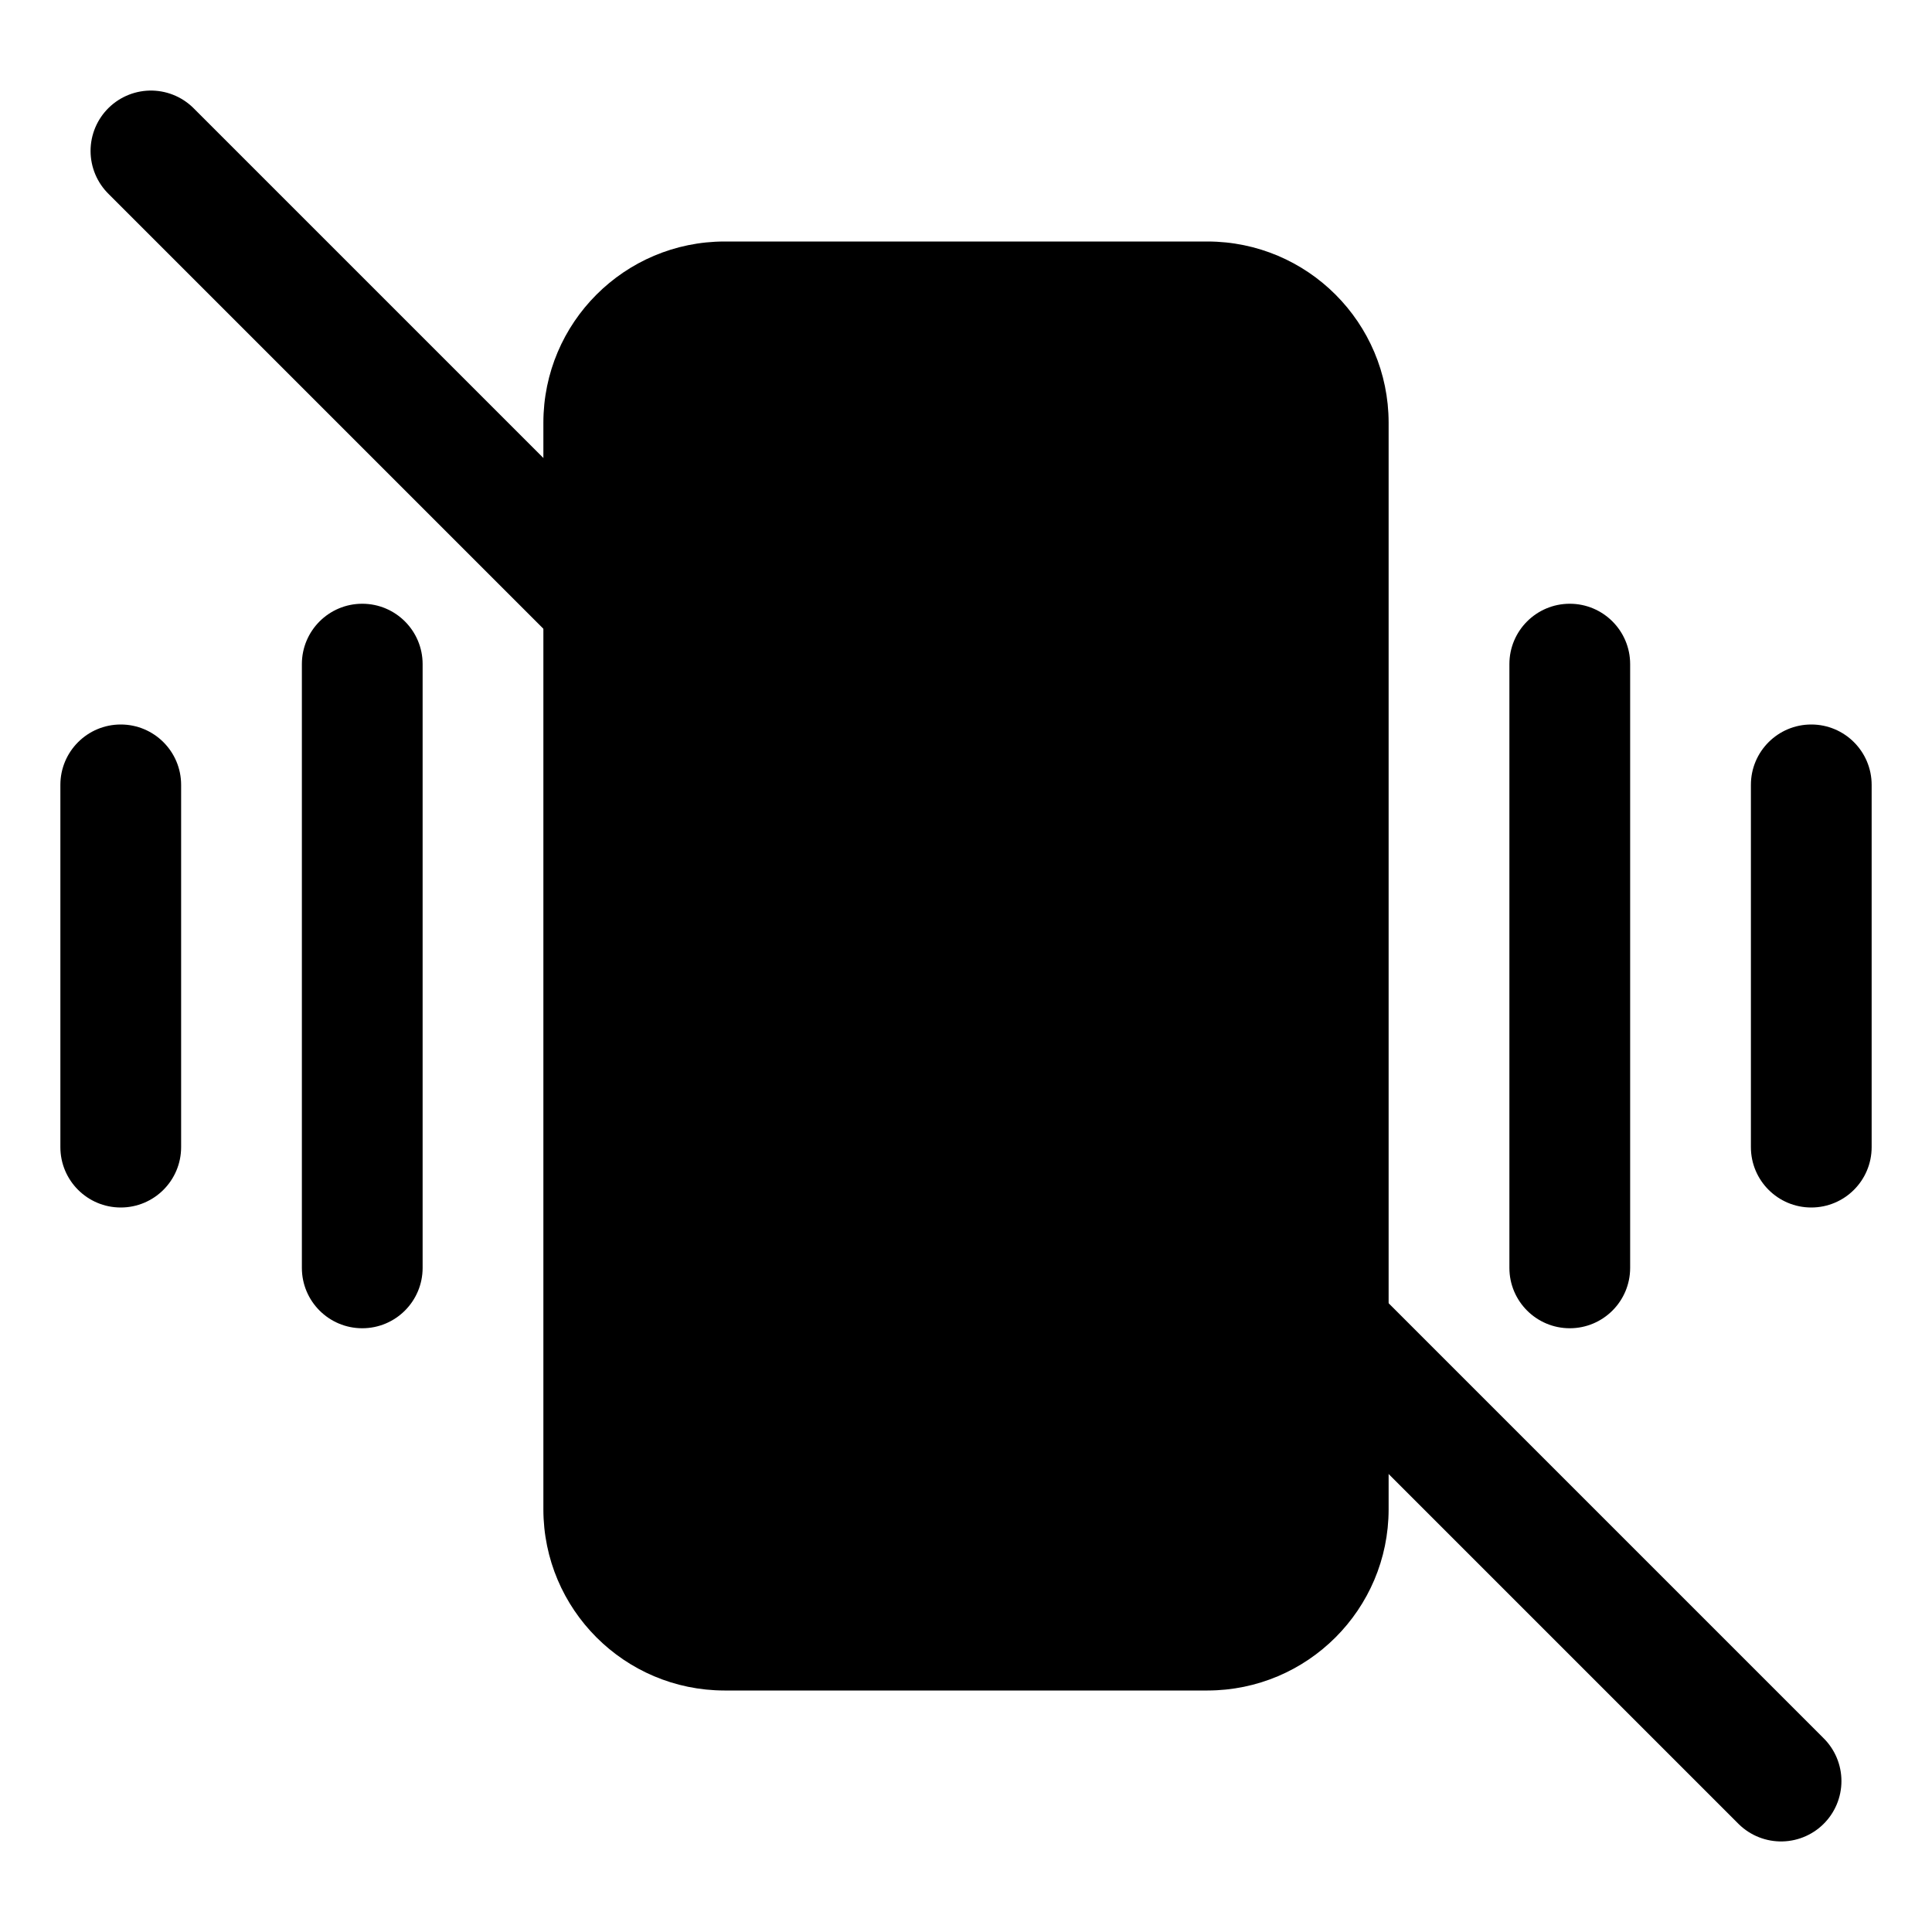
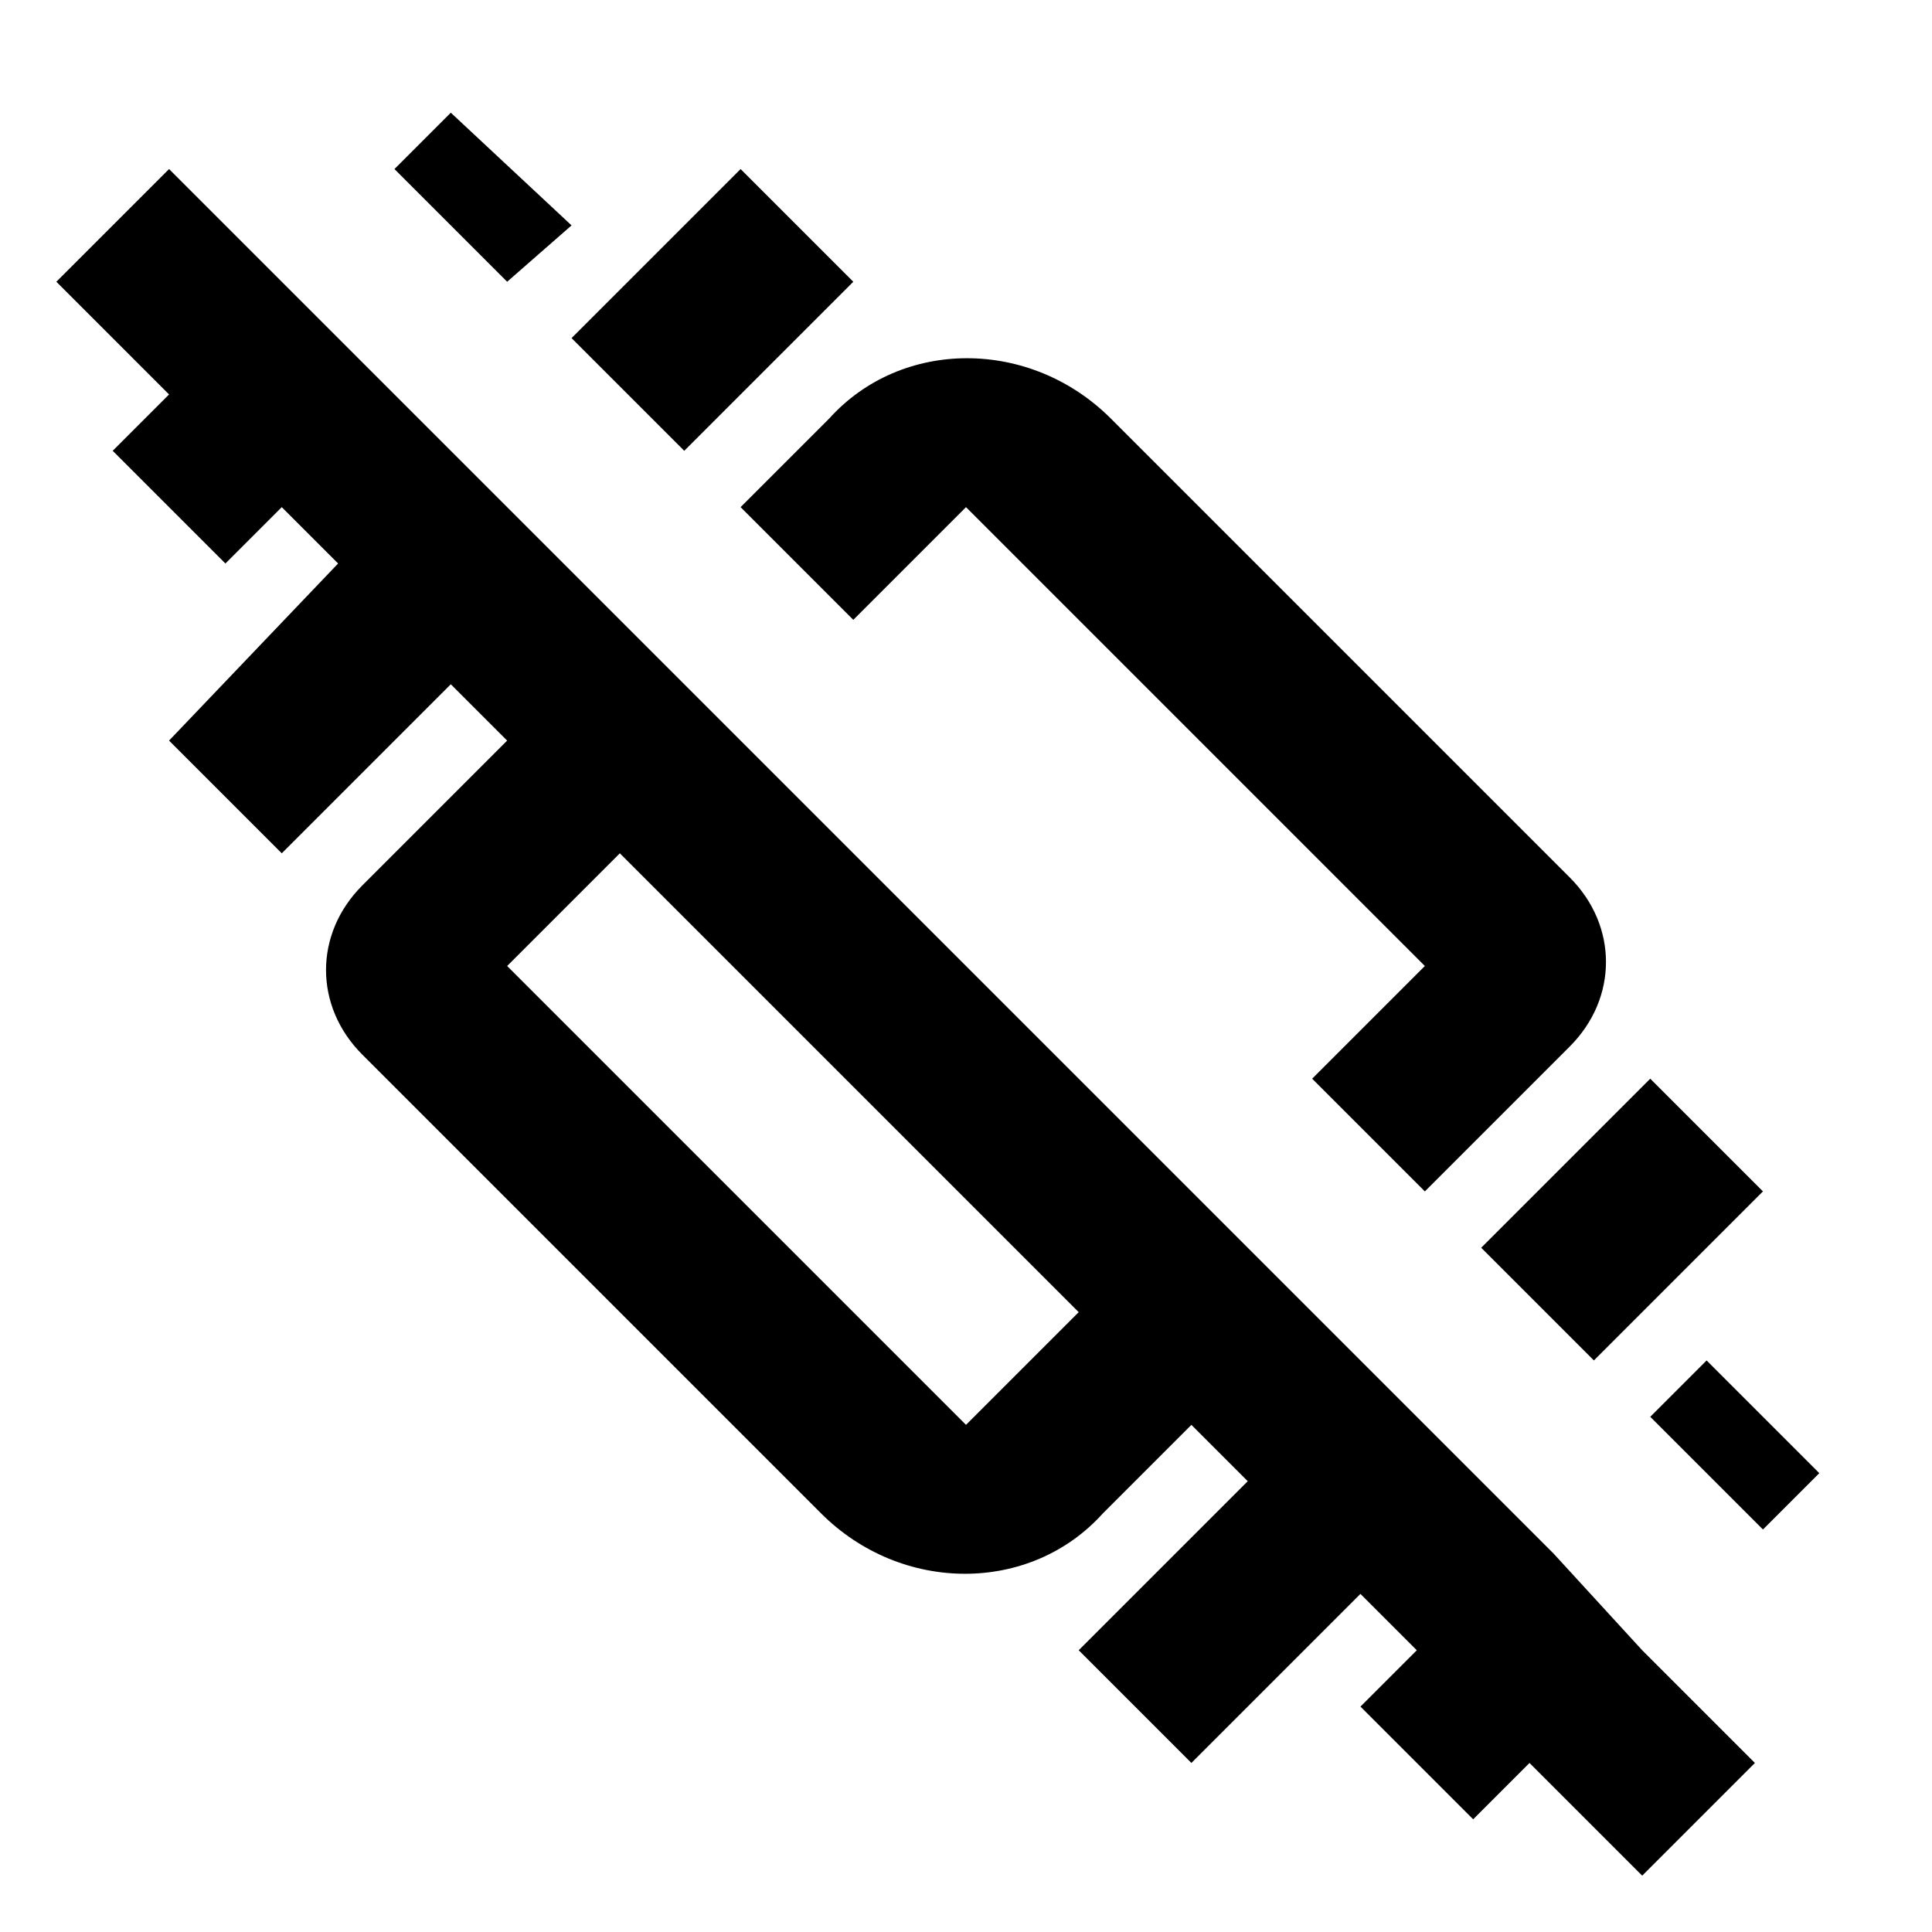
- <svg xmlns="http://www.w3.org/2000/svg" fill="#000000" width="800px" height="800px" viewBox="0 0 256 256" id="Flat">
-   <path d="M184,56V200a24.027,24.027,0,0,1-24,24h-64a24.027,24.027,0,0,1-24-24V56a24.027,24.027,0,0,1,24-24h64A24.027,24.027,0,0,1,184,56Zm24.003,24a8,8,0,0,0-8,8v80a8,8,0,0,0,16,0V88A8,8,0,0,0,208.002,80Zm32,16a8,8,0,0,0-8,8v48a8,8,0,0,0,16,0V104A8,8,0,0,0,240.002,96ZM48,80a8,8,0,0,0-8,8v80a8,8,0,0,0,16,0V88A8,8,0,0,0,48,80Zm-32,16a8,8,0,0,0-8,8v48a8,8,0,0,0,16,0V104A8,8,0,0,0,16,96Z" />
-   <line x1="20" y1="20" x2="236" y2="236" stroke="black" stroke-width="16" stroke-linecap="round" />
+ <svg xmlns="http://www.w3.org/2000/svg" fill="#000000" width="800px" height="800px" viewBox="0 0 24 24">
+   <path fill-rule="evenodd" clip-rule="evenodd" d="M9.2 6.3L10.6 7.7L12 6.3L17.7 12L16.3 13.4L17.7 14.8L19.5 13C20.1 12.4 20.1 11.5 19.5 10.9L13.8 5.2C12.8 4.2 11.2 4.2 10.3 5.2L9.2 6.3ZM10.6 3.5L9.2 2.1L7.1 4.2L8.5 5.6L10.6 3.5ZM19.8 16.9L21.9 14.8L20.5 13.4L18.4 15.5L19.8 16.9ZM21.2 16.9L20.5 17.6L21.9 19L22.6 18.3L21.2 16.9ZM7.1 2.8L5.6 1.4L4.9 2.1L6.3 3.5L7.1 2.8ZM19.3 19.3L2.1 2.1L0.7 3.5L2.1 4.9L1.4 5.6L2.8 7L3.5 6.3L4.2 7L2.1 9.2L3.5 10.6L5.6 8.5L6.3 9.2L4.5 11C3.9 11.6 3.9 12.5 4.5 13.1L10.2 18.8C11.2 19.8 12.8 19.8 13.7 18.8L14.8 17.7L15.5 18.4L13.4 20.5L14.8 21.9L16.9 19.8L17.6 20.5L16.9 21.2L18.3 22.6L19 21.9L20.4 23.3L21.8 21.9L20.4 20.5L19.3 19.3ZM12 17.7L6.3 12L7.7 10.6L13.4 16.3L12 17.7Z" />
</svg>
